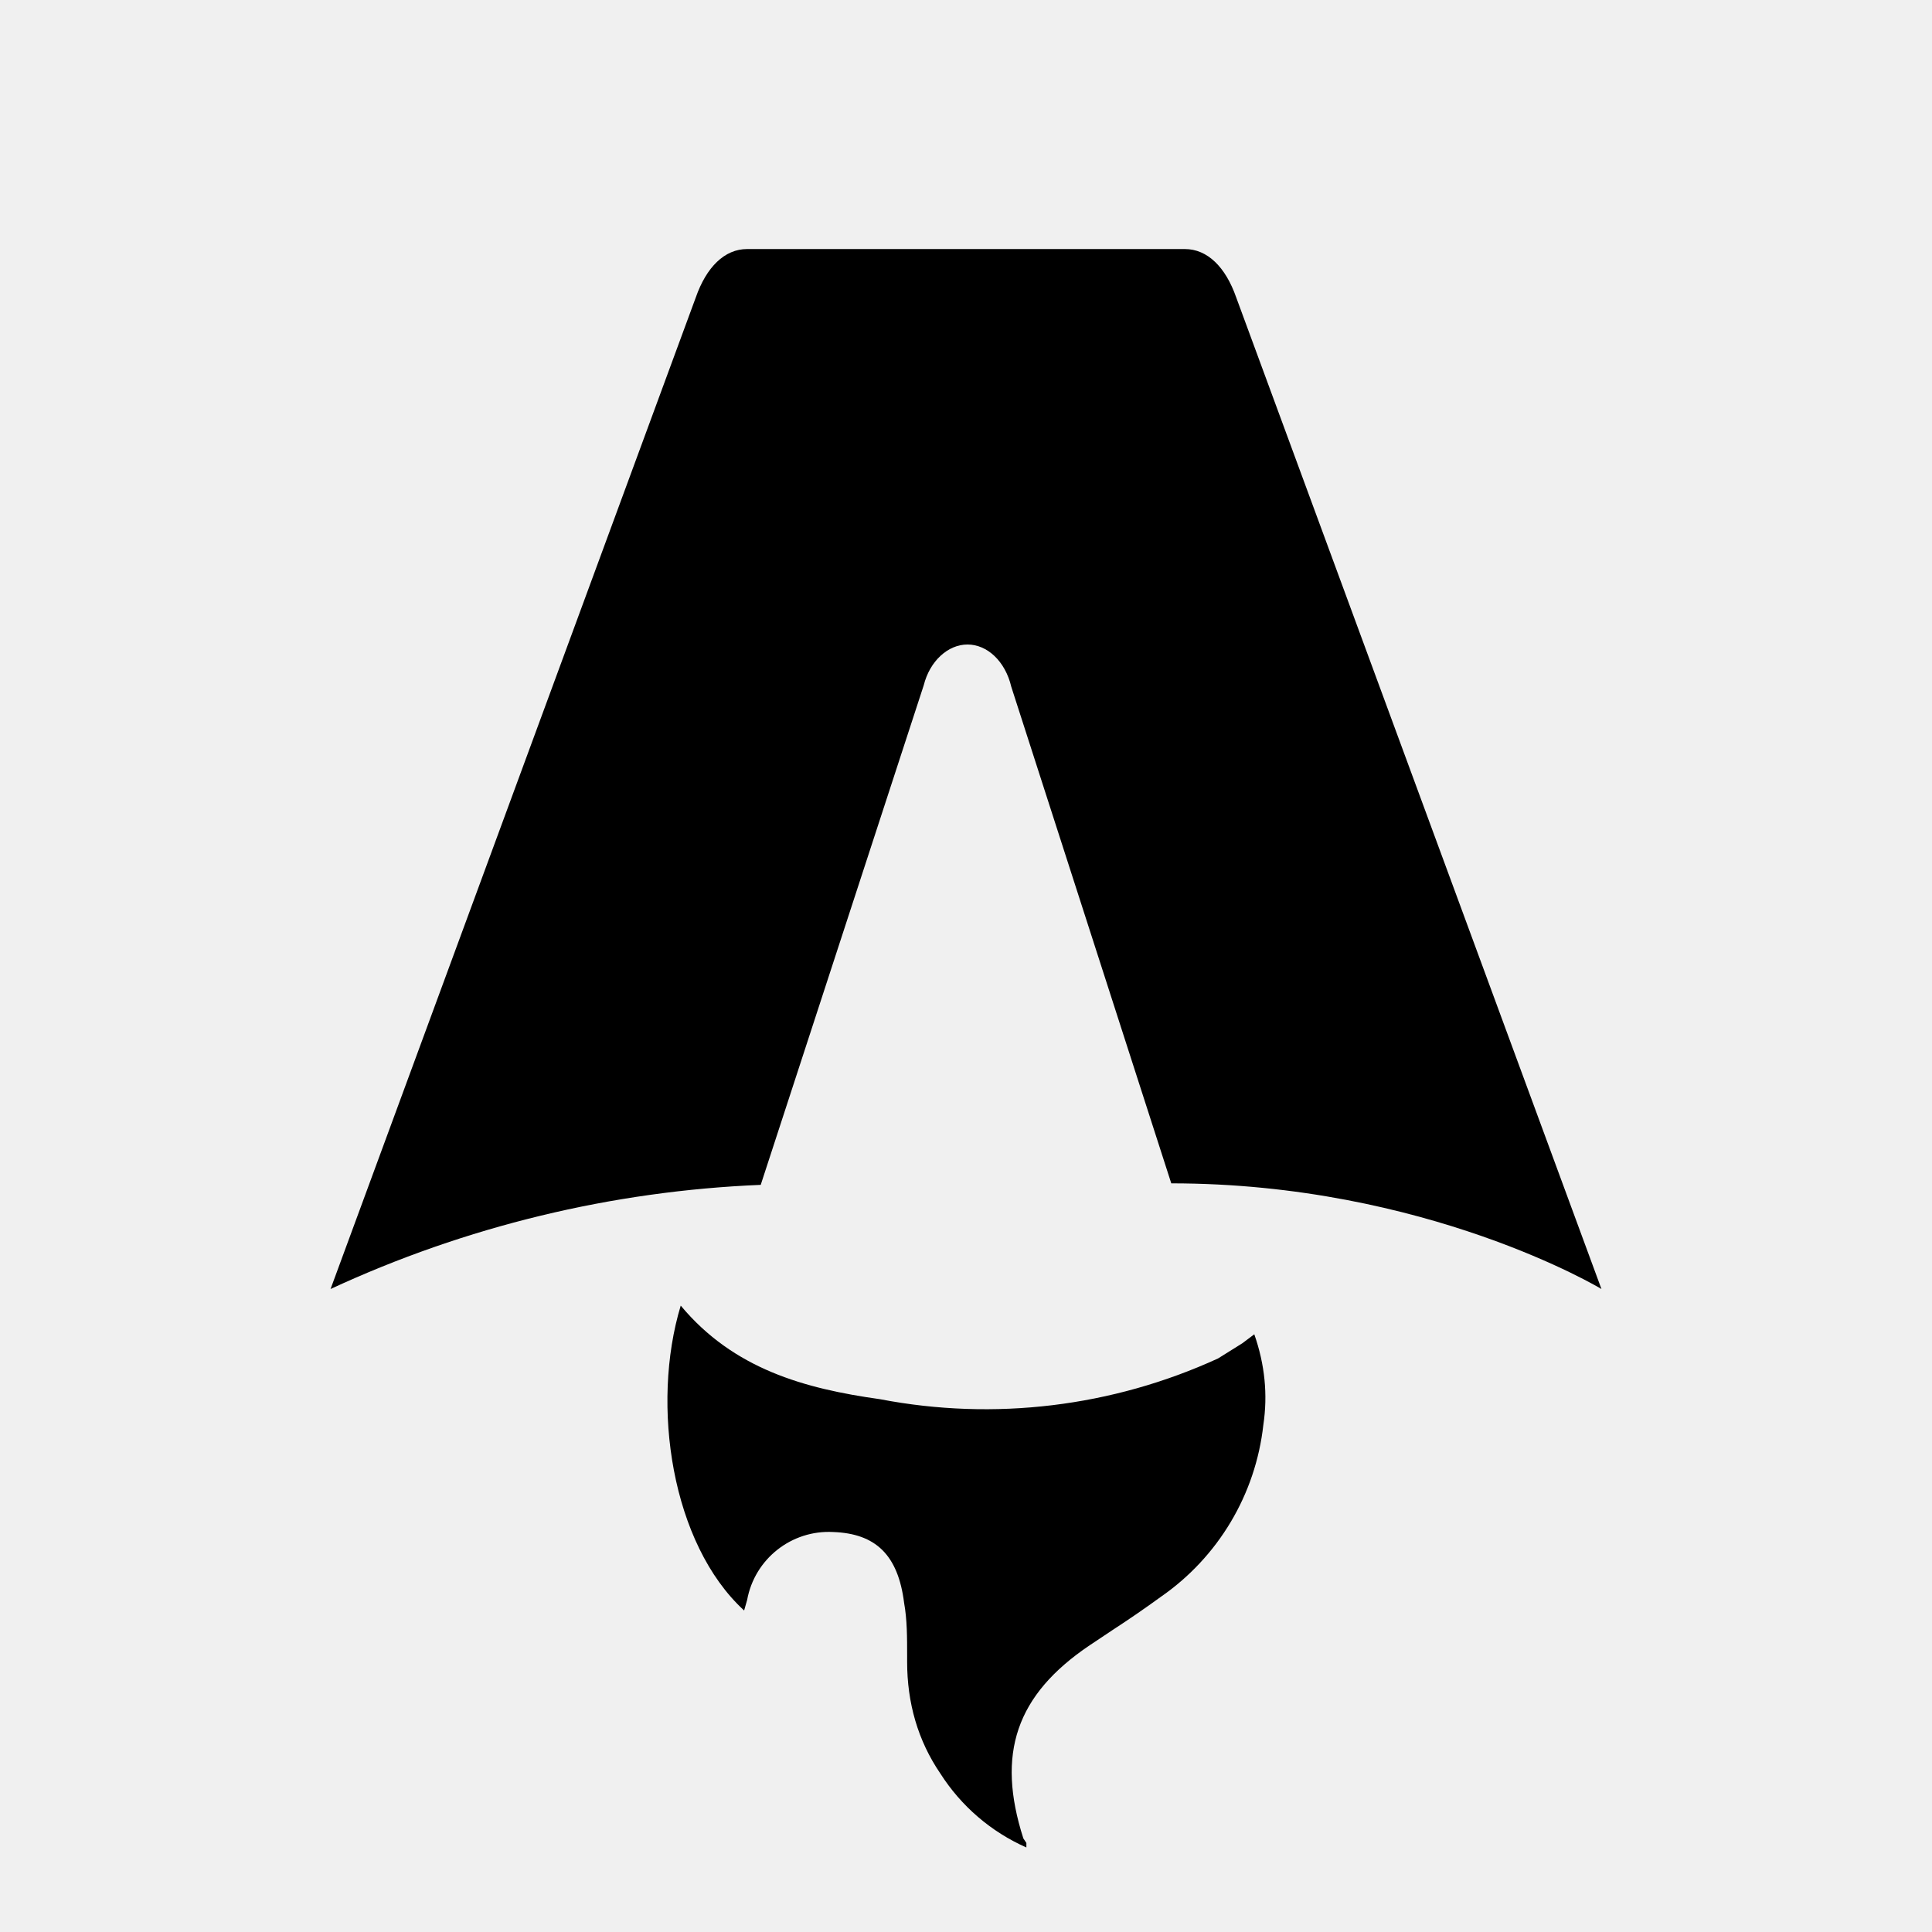
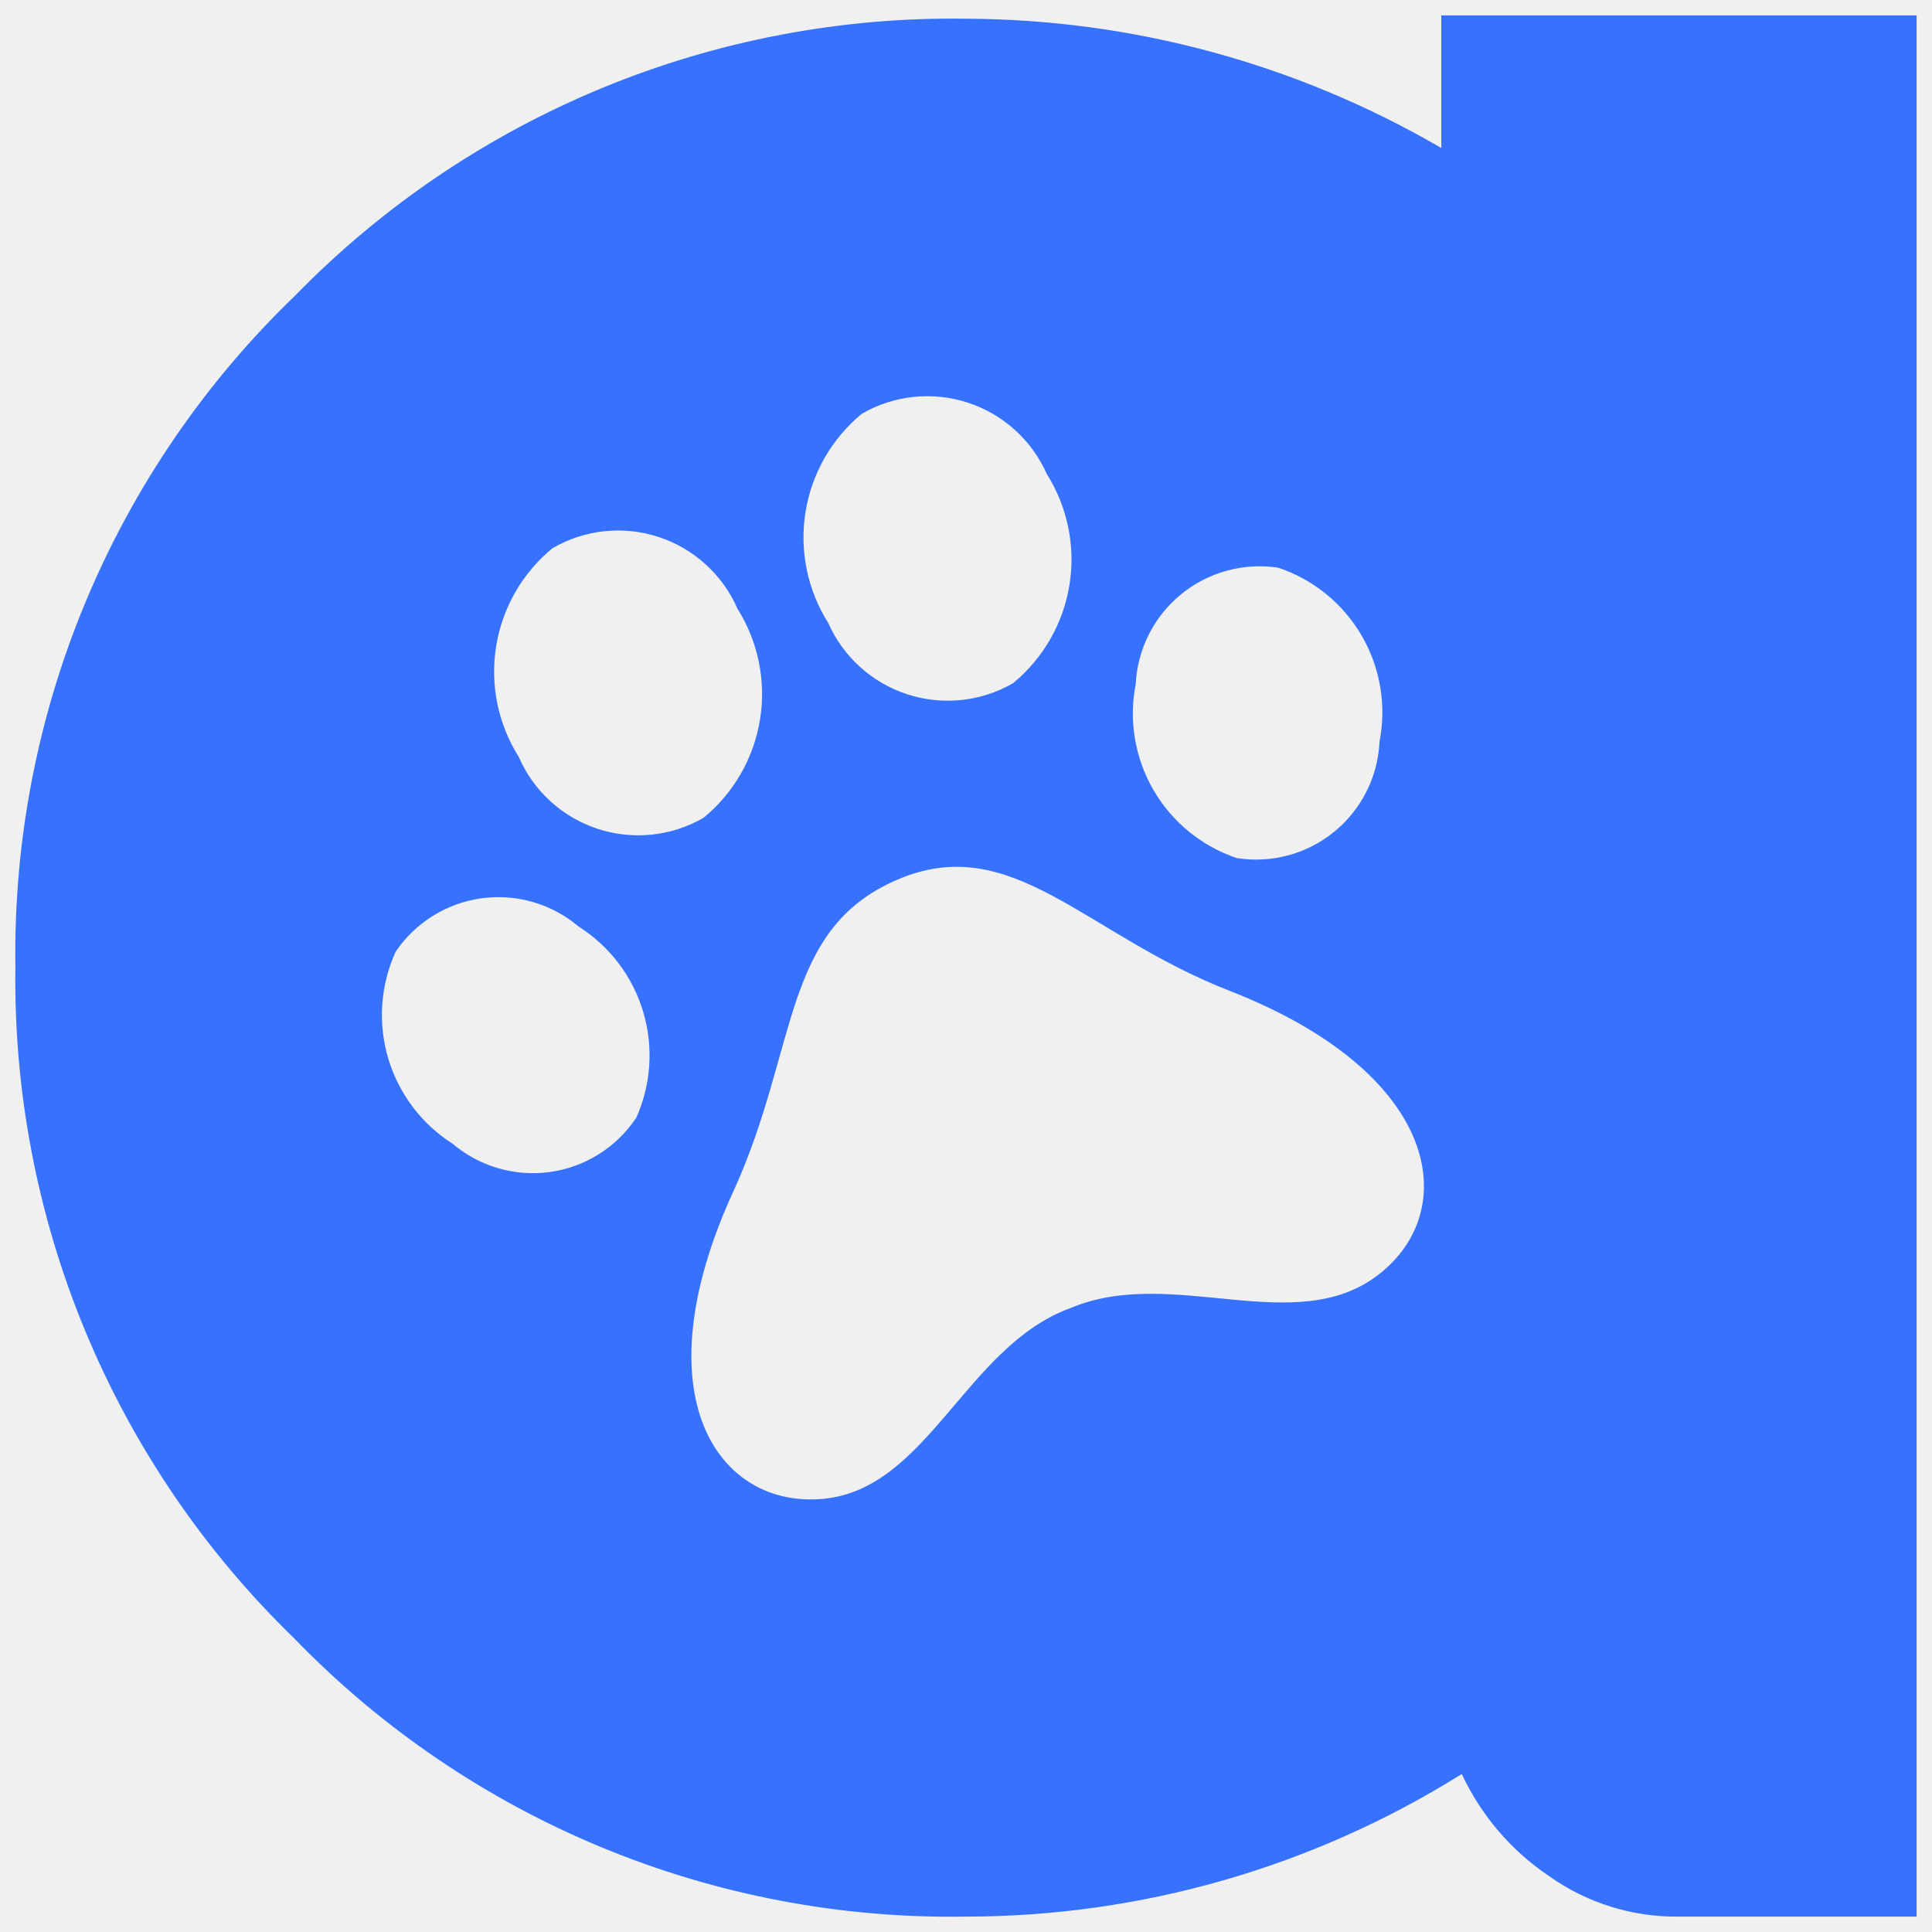
- <svg xmlns="http://www.w3.org/2000/svg" fill="none" viewBox="0 0 128 128">
-   <path d="M50.4 78.5a75.1 75.1 0 0 0-28.5 6.9l24.2-65.7c.7-2 1.9-3.2 3.4-3.2h29c1.5 0 2.7 1.2 3.4 3.2l24.2 65.7s-11.6-7-28.5-7L67 45.5c-.4-1.7-1.6-2.8-2.9-2.8-1.3 0-2.5 1.1-2.9 2.7L50.4 78.5Zm-1.1 28.2Zm-4.2-20.2c-2 6.6-.6 15.8 4.2 20.2a17.5 17.5 0 0 1 .2-.7 5.5 5.5 0 0 1 5.7-4.5c2.8.1 4.3 1.5 4.7 4.7.2 1.1.2 2.3.2 3.5v.4c0 2.7.7 5.2 2.2 7.4a13 13 0 0 0 5.7 4.9v-.3l-.2-.3c-1.8-5.6-.5-9.5 4.4-12.8l1.5-1a73 73 0 0 0 3.2-2.2 16 16 0 0 0 6.8-11.4c.3-2 .1-4-.6-6l-.8.6-1.6 1a37 37 0 0 1-22.4 2.7c-5-.7-9.7-2-13.2-6.2Z" />
-   <style>
-         path { fill: #000; }
-         @media (prefers-color-scheme: dark) {
-             path { fill: #FFF; }
-         }
-     </style>
+ <svg xmlns="http://www.w3.org/2000/svg" width="113" height="113" viewBox="0 0 113 113" fill="none">
+   <path d="M84.3 0.9V8.657C75.859 3.737 66.27 1.129 56.501 1.095C49.206 0.985 41.965 2.363 35.221 5.145C28.477 7.927 22.37 12.054 17.275 17.275C12.004 22.343 7.831 28.44 5.014 35.187C2.198 41.935 0.797 49.189 0.9 56.5C0.792 63.817 2.181 71.079 4.982 77.839C7.784 84.599 11.939 90.715 17.191 95.81C22.279 101.071 28.393 105.232 35.155 108.035C41.917 110.837 49.182 112.221 56.501 112.1C66.756 112.095 76.804 109.204 85.496 103.76C86.626 106.18 88.395 108.247 90.611 109.737C92.827 111.308 95.484 112.135 98.2 112.1H112.1V0.9H84.3ZM66.425 40.015C66.476 39.002 66.738 38.01 67.196 37.104C67.654 36.199 68.296 35.399 69.082 34.757C69.868 34.115 70.78 33.645 71.759 33.378C72.738 33.11 73.762 33.051 74.765 33.204C76.819 33.892 78.552 35.304 79.641 37.176C80.731 39.049 81.102 41.253 80.686 43.379C80.64 44.394 80.38 45.388 79.924 46.295C79.468 47.203 78.825 48.005 78.038 48.647C77.251 49.29 76.337 49.76 75.357 50.025C74.376 50.291 73.35 50.347 72.347 50.19C70.293 49.501 68.559 48.089 67.47 46.217C66.38 44.345 66.009 42.141 66.425 40.015ZM50.412 24.197C51.342 23.66 52.373 23.326 53.441 23.214C54.508 23.103 55.587 23.218 56.607 23.55C57.627 23.884 58.565 24.427 59.361 25.147C60.157 25.867 60.793 26.746 61.227 27.727C62.443 29.657 62.914 31.964 62.55 34.216C62.187 36.468 61.014 38.51 59.253 39.959C58.323 40.496 57.291 40.831 56.224 40.942C55.157 41.053 54.078 40.939 53.058 40.606C52.038 40.273 51.1 39.729 50.304 39.009C49.508 38.289 48.872 37.41 48.438 36.429C47.222 34.499 46.751 32.192 47.114 29.94C47.478 27.688 48.651 25.646 50.412 24.197ZM32.314 32.064C33.243 31.523 34.275 31.185 35.343 31.071C36.412 30.958 37.492 31.071 38.513 31.405C39.535 31.738 40.474 32.284 41.269 33.006C42.065 33.728 42.698 34.61 43.129 35.595C44.345 37.524 44.816 39.832 44.453 42.084C44.089 44.336 42.917 46.378 41.155 47.827C40.225 48.367 39.191 48.704 38.121 48.816C37.052 48.927 35.971 48.811 34.949 48.475C33.927 48.139 32.989 47.59 32.194 46.865C31.4 46.14 30.768 45.255 30.341 44.268C29.126 42.343 28.656 40.04 29.02 37.793C29.383 35.546 30.555 33.508 32.314 32.064ZM37.179 65.424C36.609 66.269 35.867 66.984 35.001 67.522C34.136 68.061 33.167 68.411 32.157 68.55C31.147 68.689 30.119 68.614 29.141 68.329C28.162 68.044 27.254 67.557 26.476 66.898C24.659 65.743 23.32 63.97 22.707 61.906C22.094 59.842 22.248 57.626 23.14 55.666C23.711 54.822 24.453 54.107 25.319 53.568C26.184 53.03 27.153 52.679 28.163 52.541C29.173 52.401 30.201 52.477 31.179 52.761C32.158 53.046 33.066 53.534 33.843 54.193C35.668 55.349 37.011 57.126 37.624 59.197C38.238 61.267 38.08 63.489 37.179 65.452V65.424ZM80.603 74.57C75.71 78.323 68.538 73.987 62.589 76.516C56.501 78.74 54.276 87.08 48.16 87.664C42.044 88.248 37.346 81.687 42.934 69.594C46.715 61.254 45.714 54.388 52.442 51.469C59.169 48.55 63.423 54.638 71.902 57.946C84.3 62.783 85.496 70.817 80.603 74.57Z" fill="#3772FF" />
</svg>
